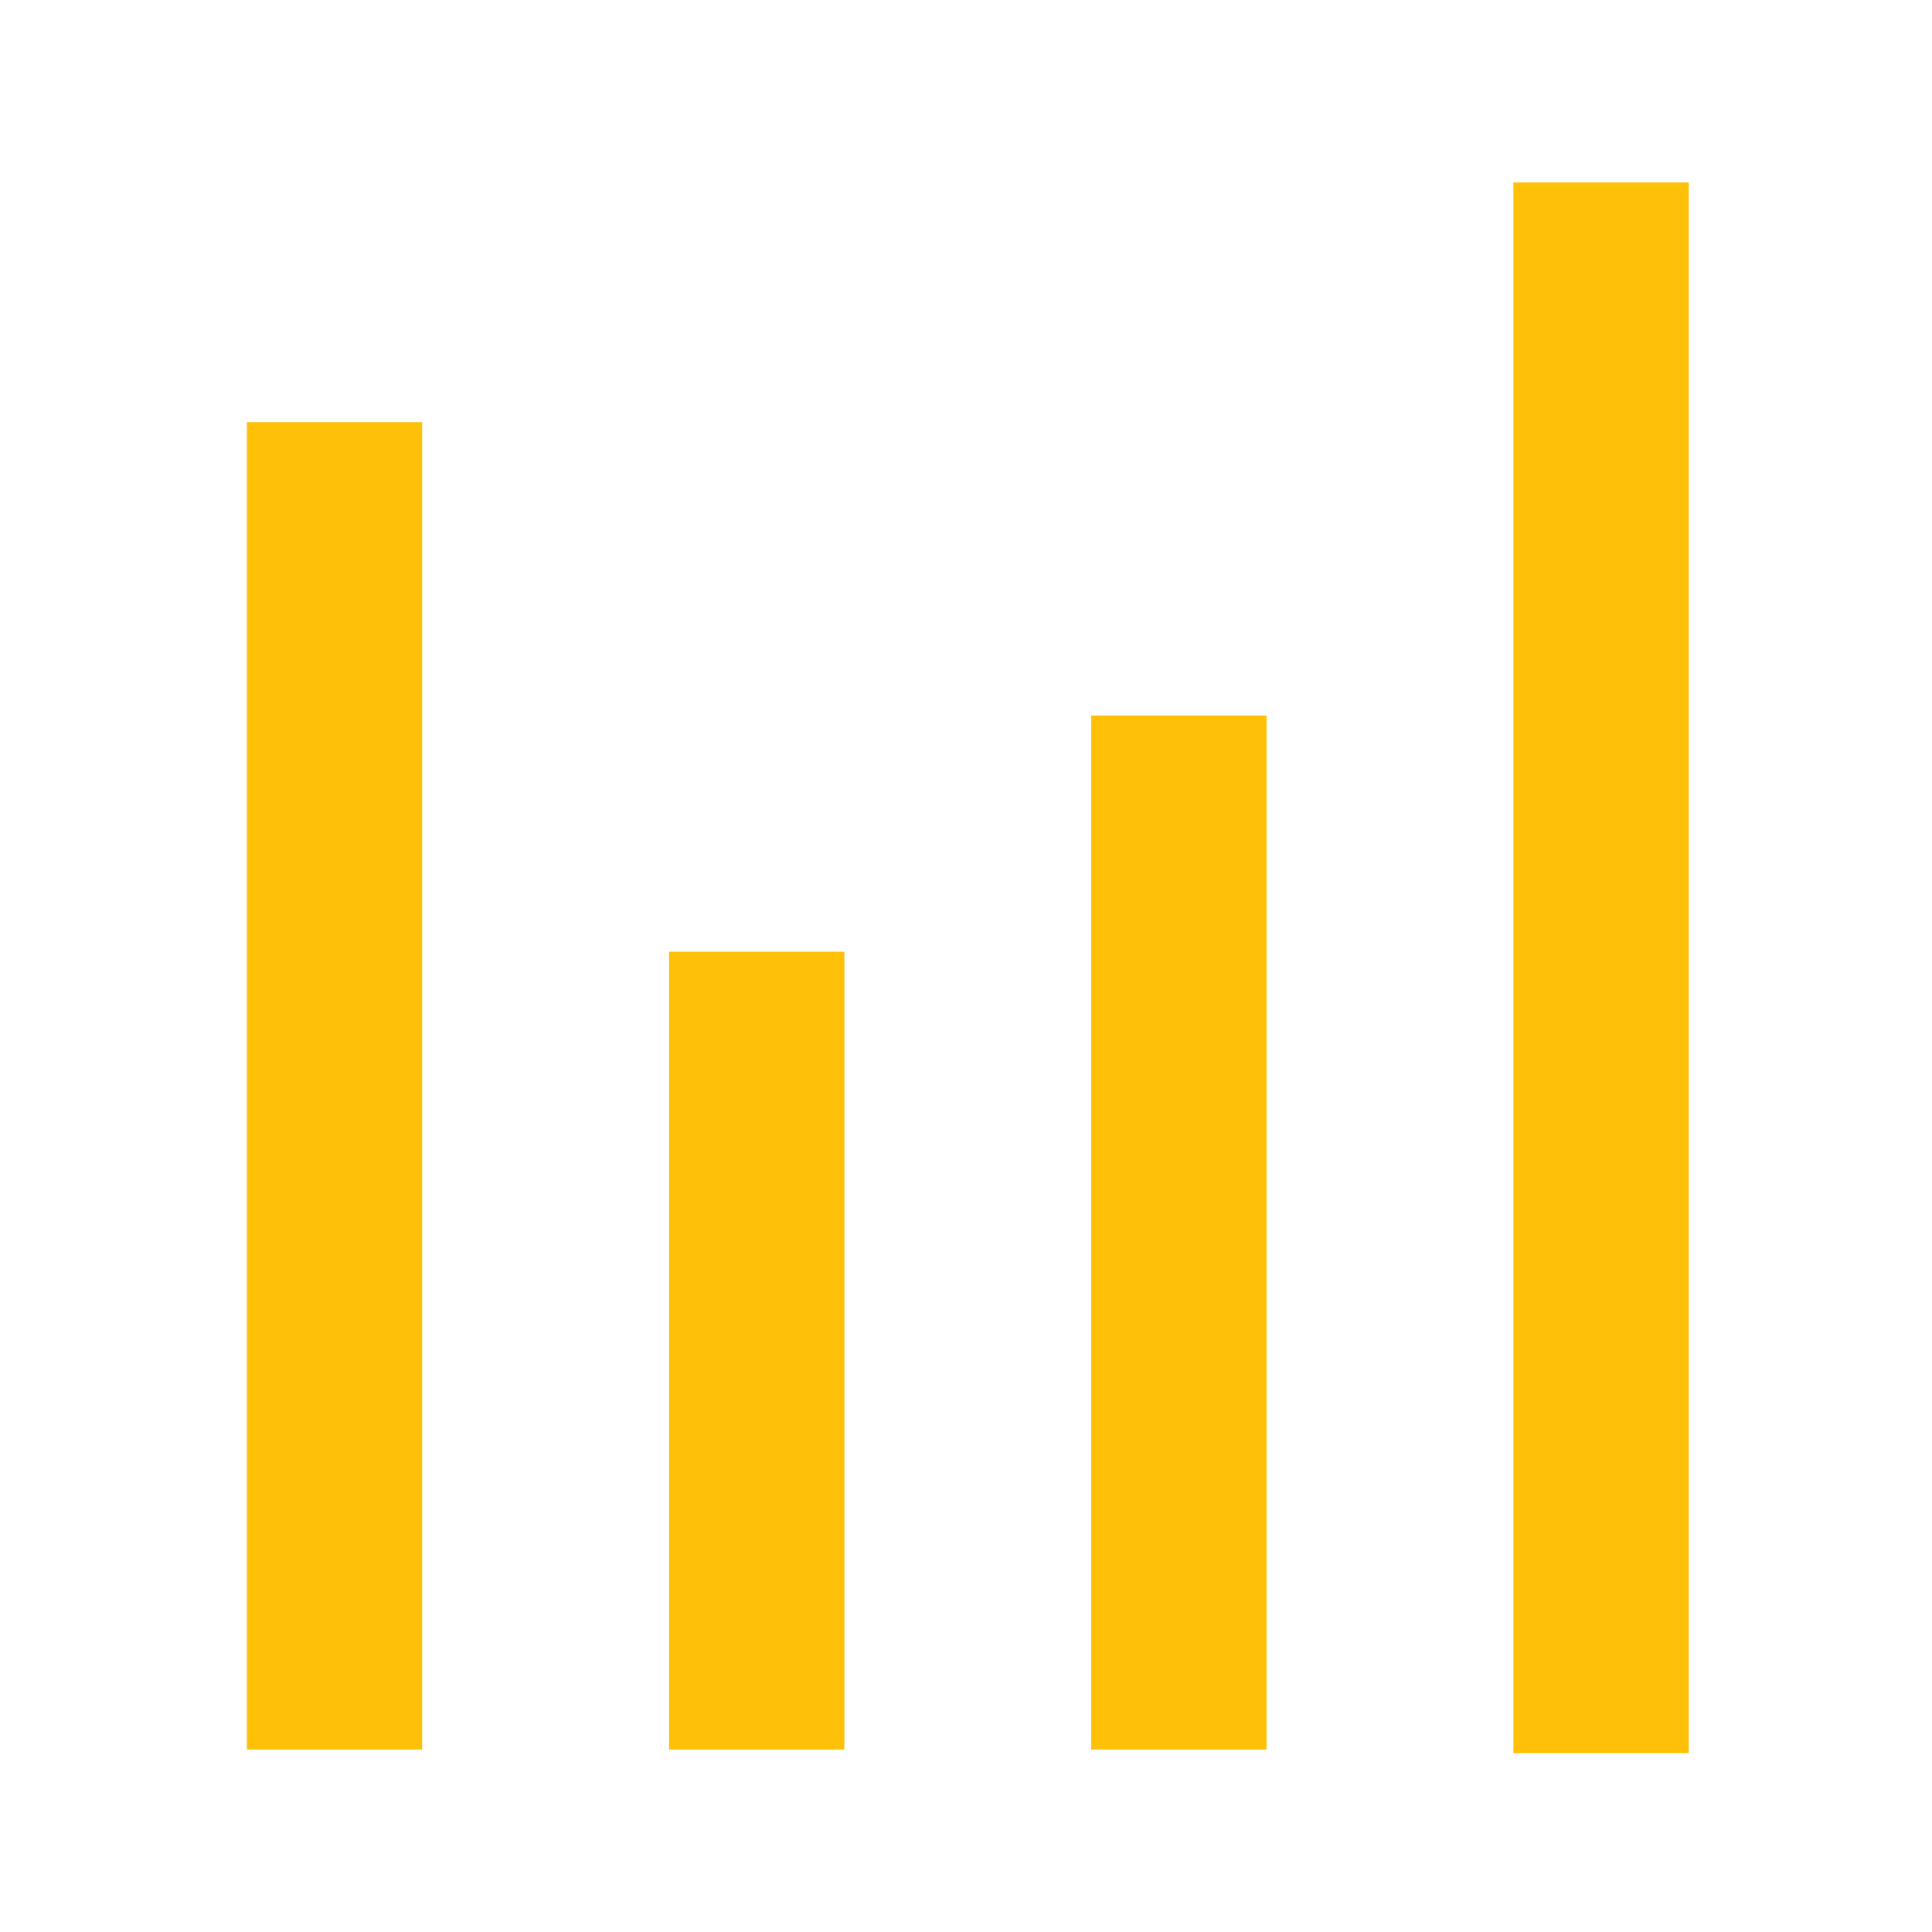
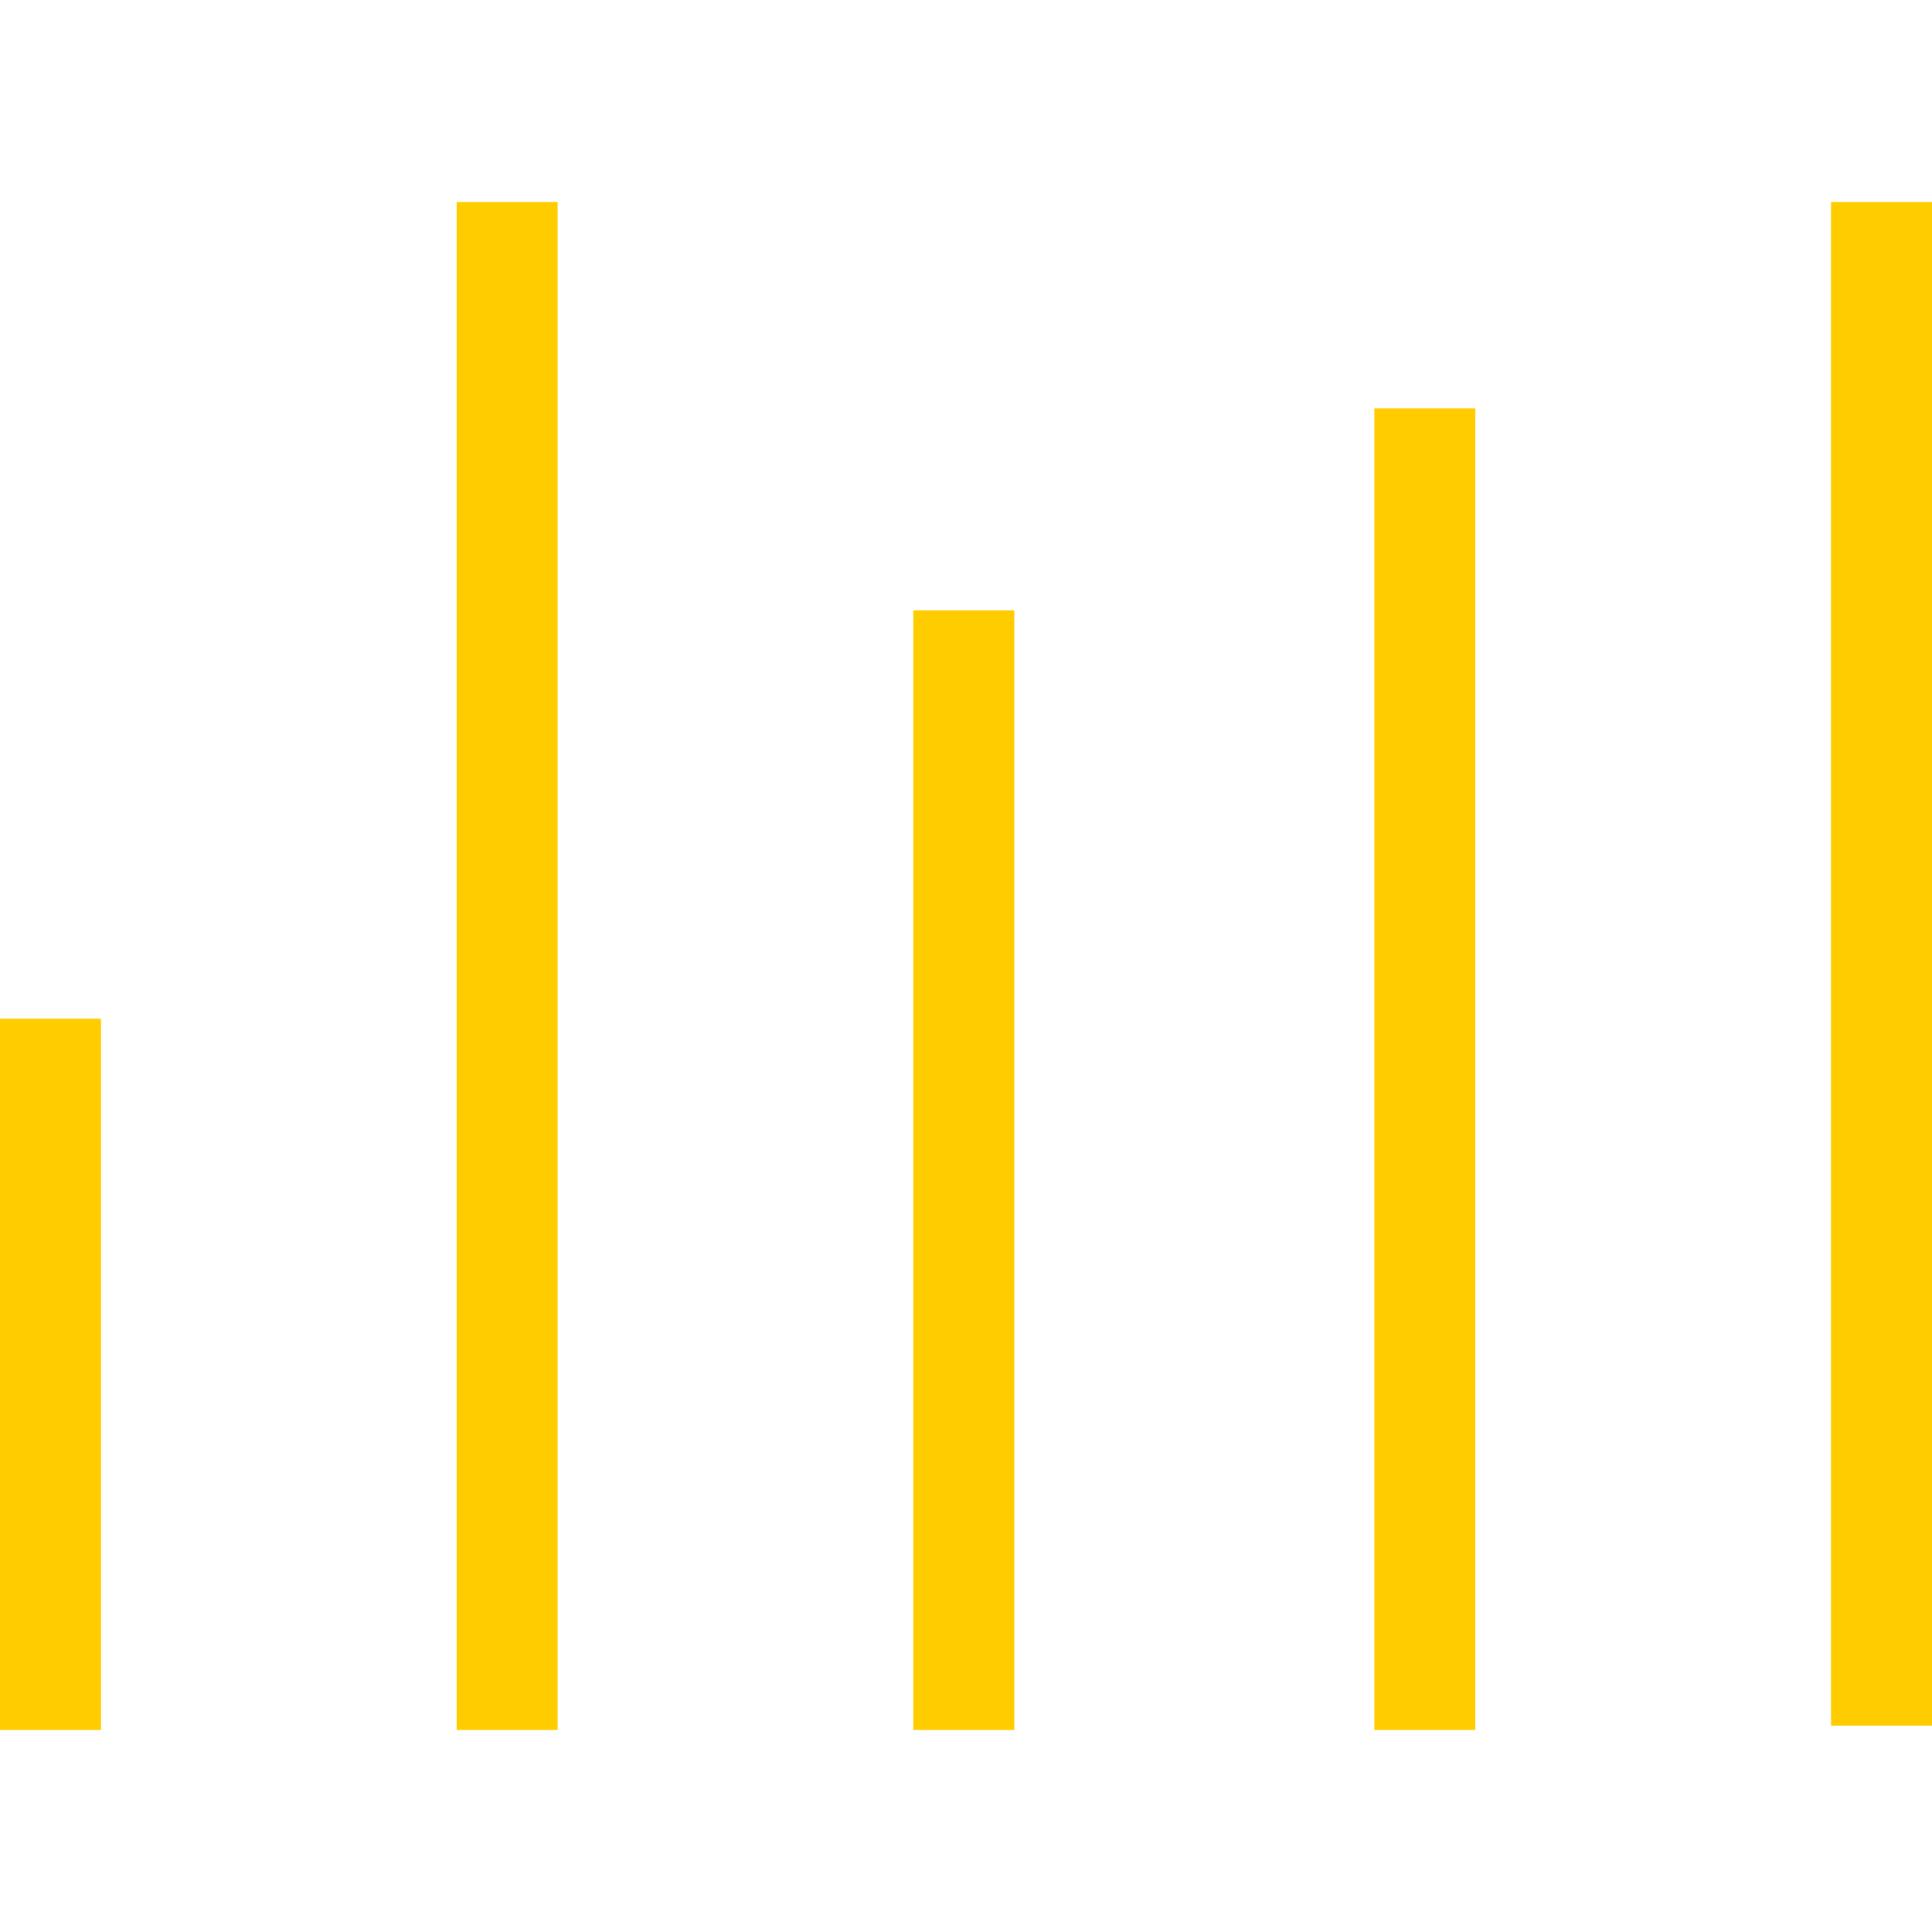
- <svg xmlns="http://www.w3.org/2000/svg" version="1.1" id="Слой_1" x="0px" y="0px" viewBox="0 0 54 54" style="enable-background:new 0 0 54 54;" xml:space="preserve">
+ <svg xmlns="http://www.w3.org/2000/svg" version="1.1" id="Слой_1" x="0px" y="0px" viewBox="0 0 44 44" style="enable-background:new 0 0 44 44;" xml:space="preserve">
  <style type="text/css">
- 	.st0{fill-rule:evenodd;clip-rule:evenodd;fill:#ffc107;}
- 	.st1{fill:none;}
+ 	.st0{fill:#ffcc00;}
</style>
  <g>
    <g>
-       <g>
-         <rect x="18.7" y="26.6" class="st0" width="4.9" height="22.3" />
-         <rect x="42.3" y="5.1" class="st0" width="4.9" height="43.9" />
-         <rect x="30.5" y="20" class="st0" width="4.9" height="28.9" />
-         <rect x="6.9" y="11.8" class="st0" width="4.9" height="37.1" />
-       </g>
+       <path class="st0" d="M0,39.4h2.3V23.2H0V39.4z M10.4,39.4h2.3V4.6h-2.3V39.4z M20.8,39.4h2.3V13.9h-2.3V39.4z M31.3,39.4h2.3V9.3    h-2.3V39.4z M41.7,4.6v34.7H44V4.6H41.7z" />
    </g>
-     <path class="st1" d="M0,0h54v54H0V0z" />
  </g>
</svg>
